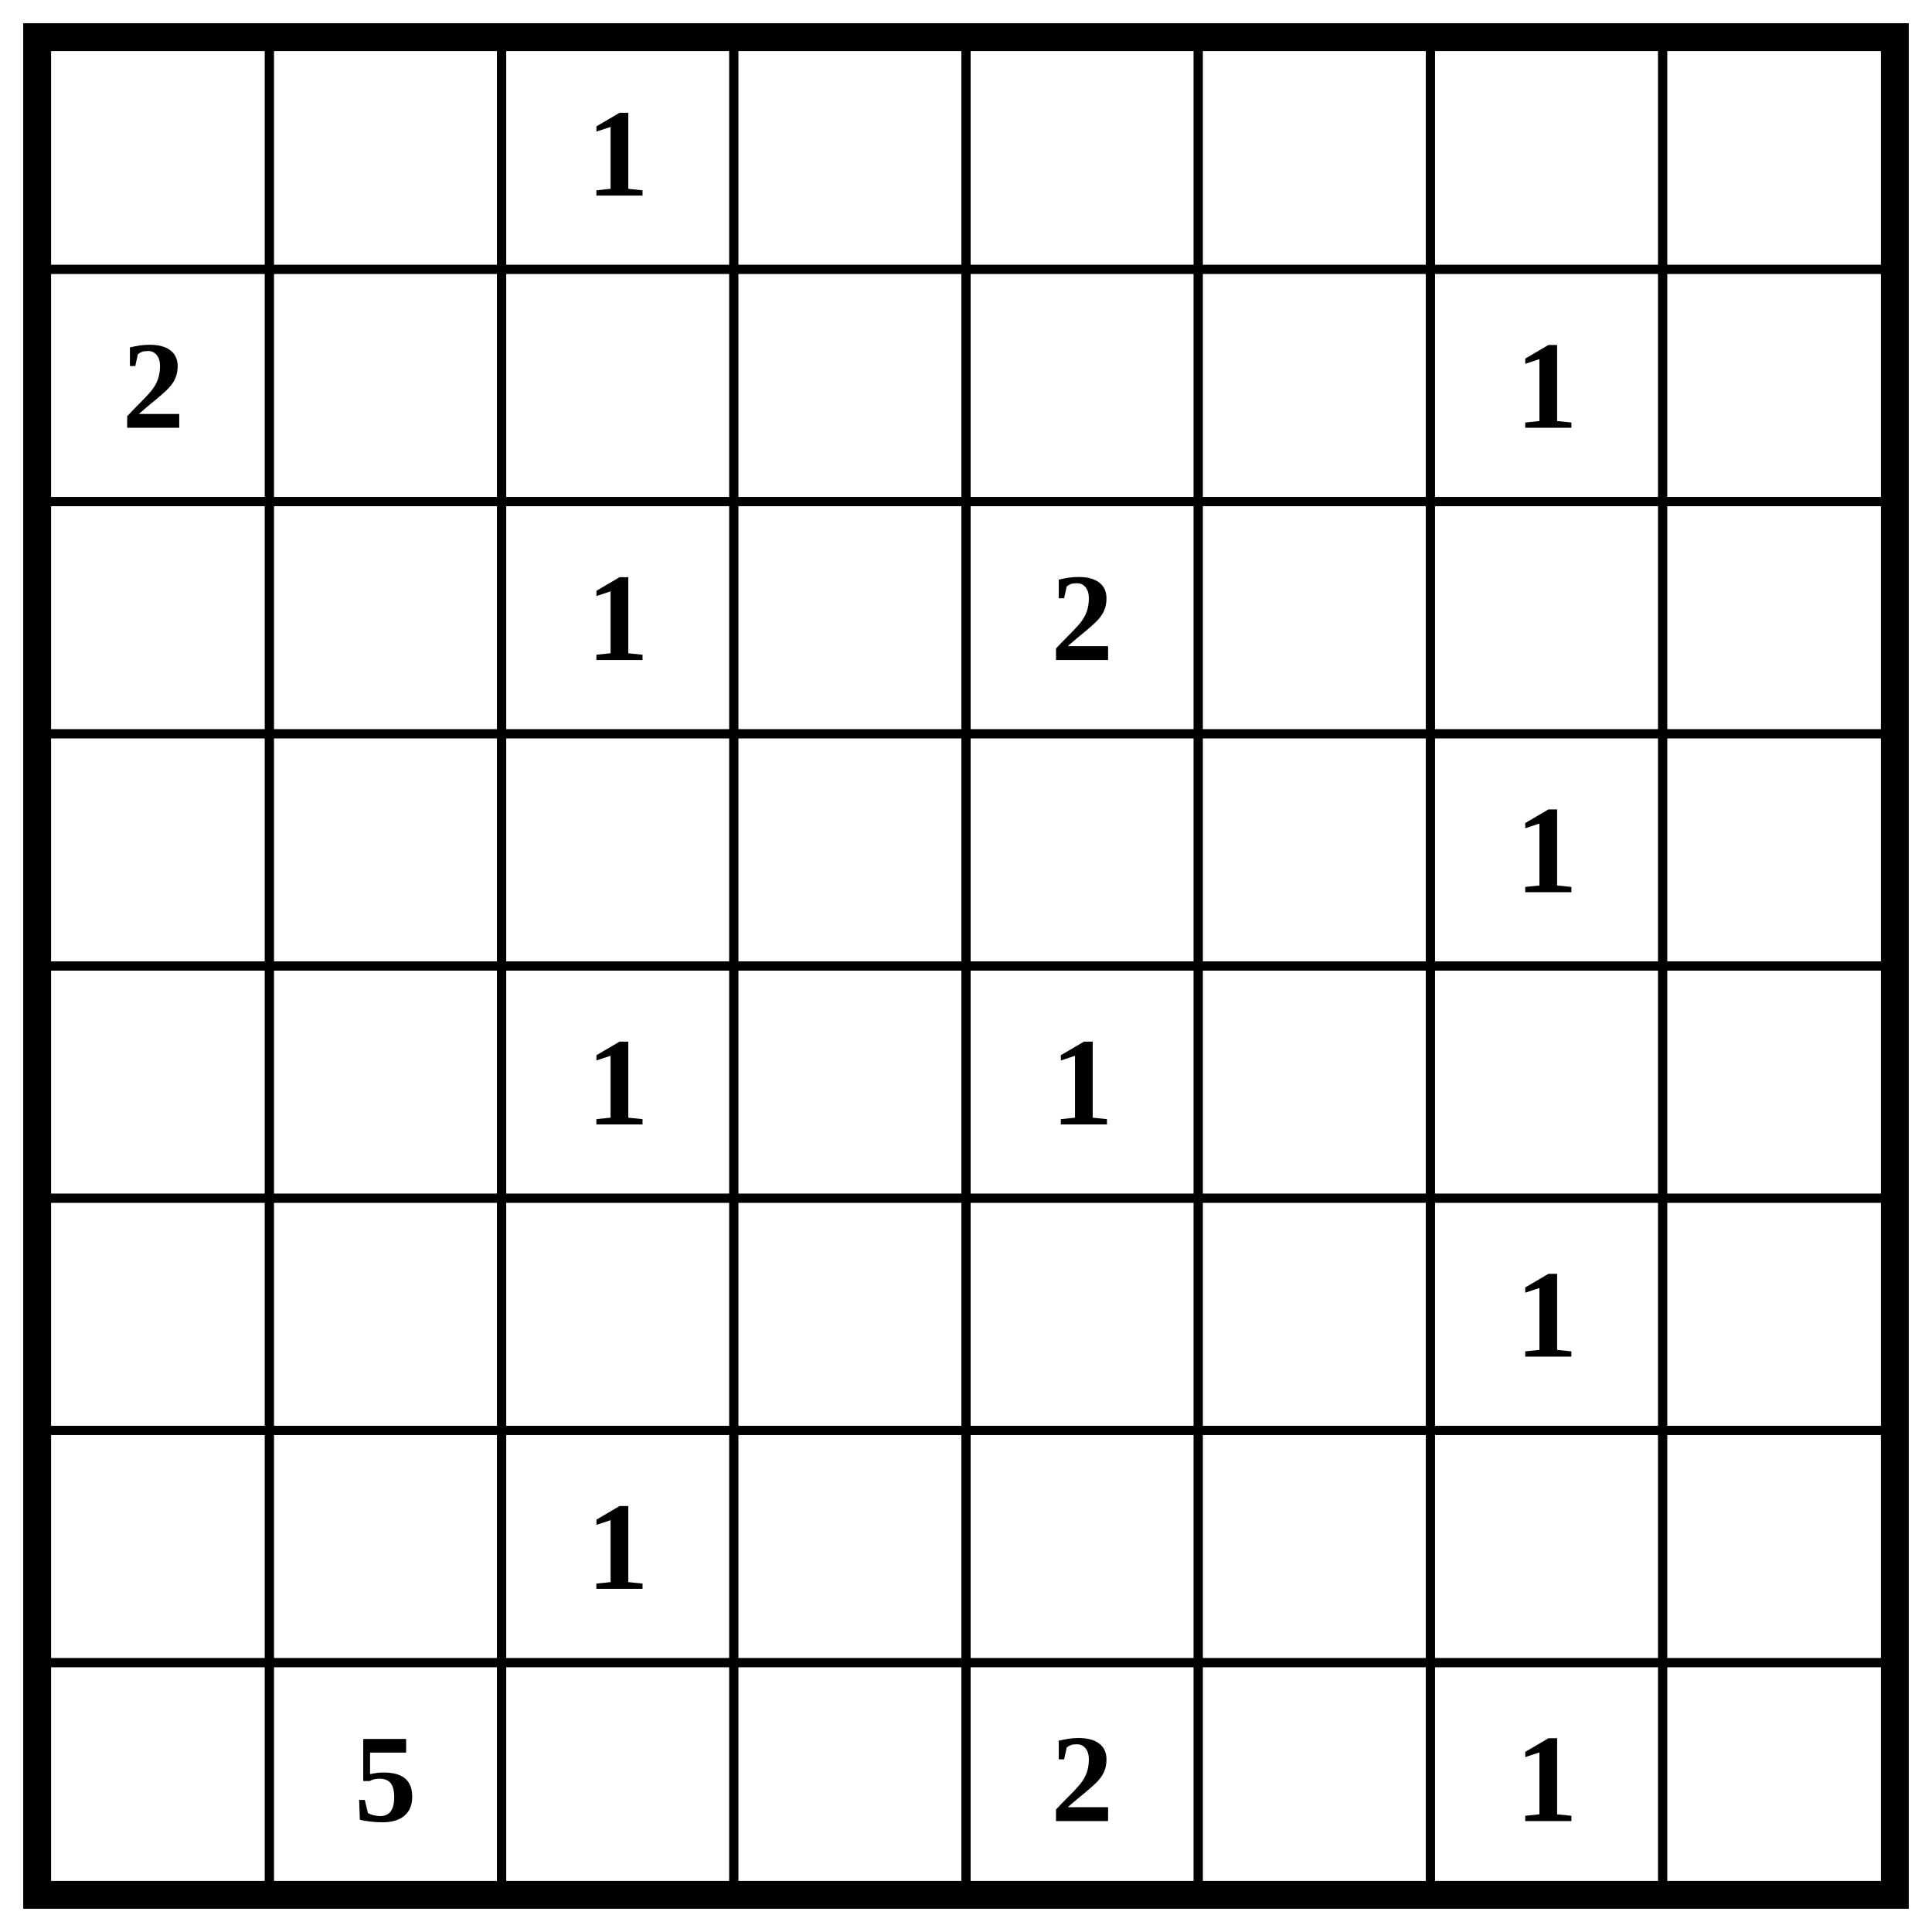
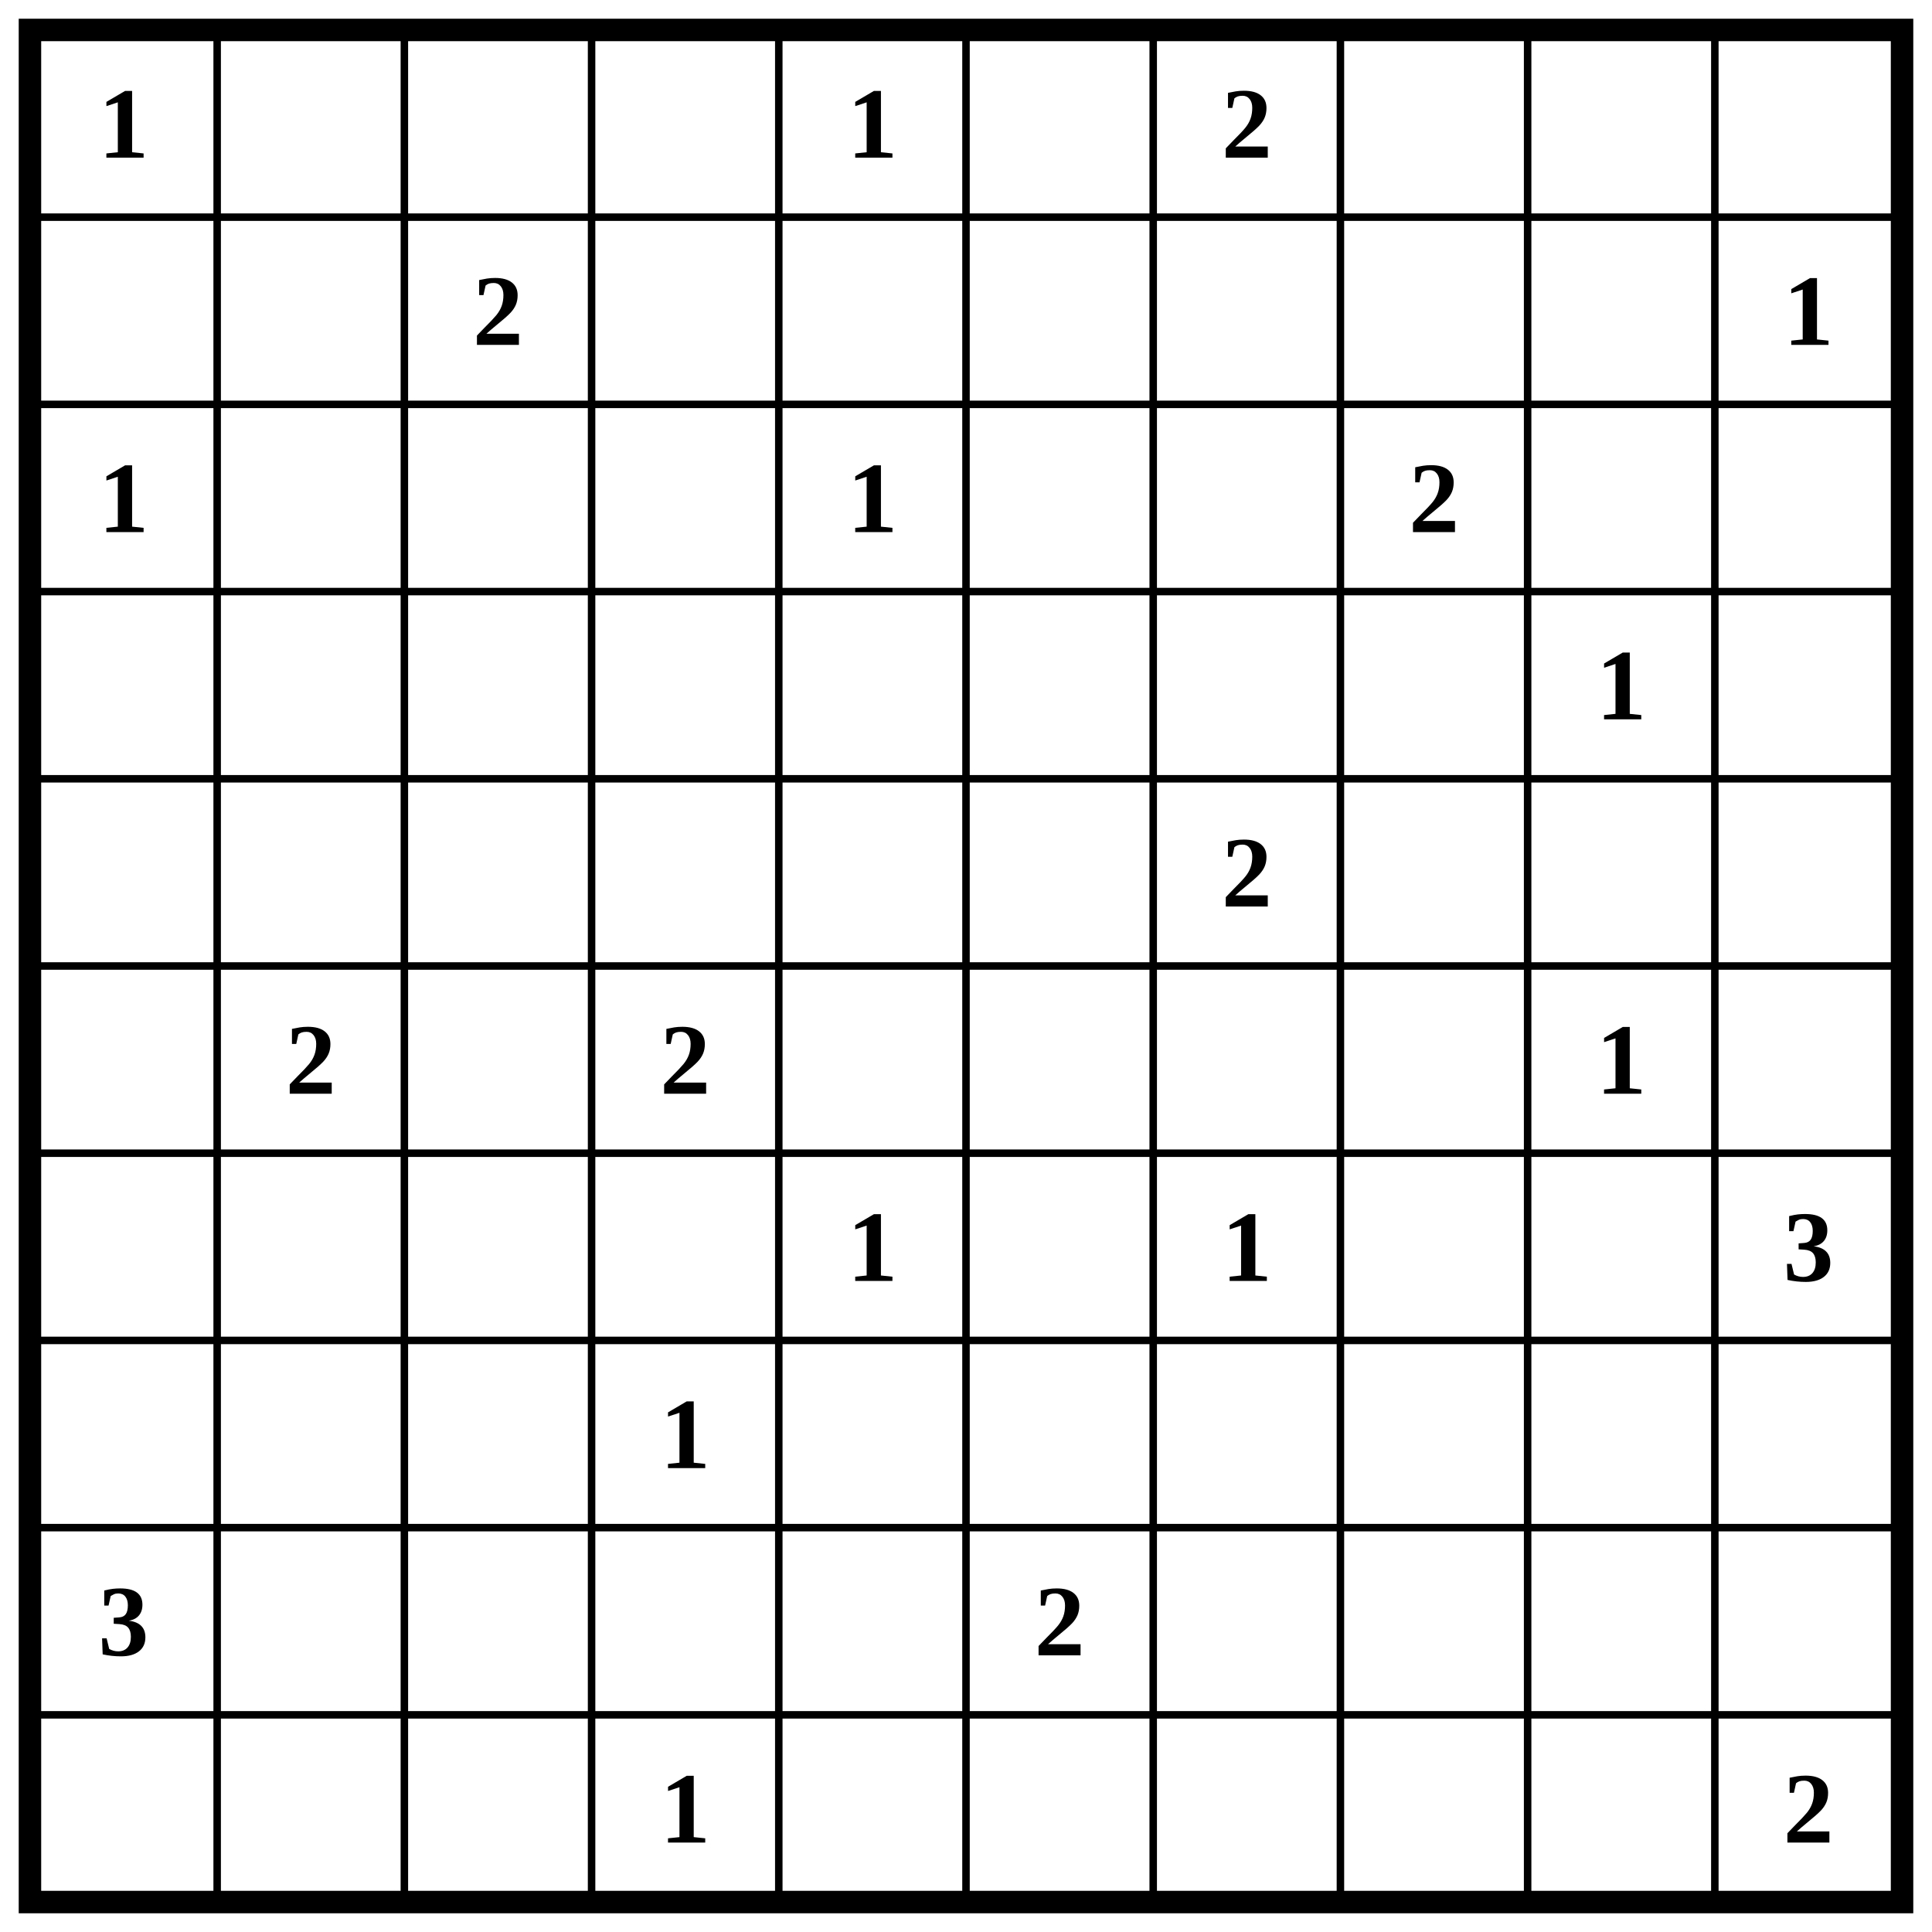
- <svg xmlns="http://www.w3.org/2000/svg" class="p" viewBox="0 0 832 832" preserveAspectRatio="xMidYMid meet" shape-rendering="geometricPrecision">
-   <path d="M16 116H816M16 216H816M16 316H816M16 416H816M16 516H816M16 616H816M16 716H816M116 16V816M216 16V816M316 16V816M416 16V816M516 16V816M616 16V816M716 16V816" fill="none" stroke="#000" stroke-width="4" stroke-linecap="square" />
-   <rect x="16" y="16" width="800" height="800" fill="none" stroke="#000" stroke-width="12" />
+ <svg xmlns="http://www.w3.org/2000/svg" class="p" viewBox="0 0 1032 1032" preserveAspectRatio="xMidYMid meet" shape-rendering="geometricPrecision">
+   <path d="M16 116H1016M16 216H1016M16 316H1016M16 416H1016M16 516H1016M16 616H1016M16 716H1016M16 816H1016M16 916H1016M116 16V1016M216 16V1016M316 16V1016M416 16V1016M516 16V1016M616 16V1016M716 16V1016M816 16V1016M916 16V1016" fill="none" stroke="#000" stroke-width="4" stroke-linecap="square" />
+   <rect x="16" y="16" width="1000" height="1000" fill="none" stroke="#000" stroke-width="12" />
  <g fill="#000" font-size="54" font-weight="700" text-anchor="middle" dominant-baseline="central">
-     <text x="266" y="66">1</text>
-     <text x="66" y="166">2</text>
-     <text x="666" y="166">1</text>
-     <text x="266" y="266">1</text>
-     <text x="466" y="266">2</text>
-     <text x="666" y="366">1</text>
-     <text x="266" y="466">1</text>
-     <text x="466" y="466">1</text>
-     <text x="666" y="566">1</text>
-     <text x="266" y="666">1</text>
-     <text x="166" y="766">5</text>
-     <text x="466" y="766">2</text>
-     <text x="666" y="766">1</text>
+     <text x="66" y="66">1</text>
+     <text x="466" y="66">1</text>
+     <text x="666" y="66">2</text>
+     <text x="266" y="166">2</text>
+     <text x="966" y="166">1</text>
+     <text x="66" y="266">1</text>
+     <text x="466" y="266">1</text>
+     <text x="766" y="266">2</text>
+     <text x="866" y="366">1</text>
+     <text x="666" y="466">2</text>
+     <text x="166" y="566">2</text>
+     <text x="366" y="566">2</text>
+     <text x="866" y="566">1</text>
+     <text x="466" y="666">1</text>
+     <text x="666" y="666">1</text>
+     <text x="966" y="666">3</text>
+     <text x="366" y="766">1</text>
+     <text x="66" y="866">3</text>
+     <text x="566" y="866">2</text>
+     <text x="366" y="966">1</text>
+     <text x="966" y="966">2</text>
  </g>
</svg>
